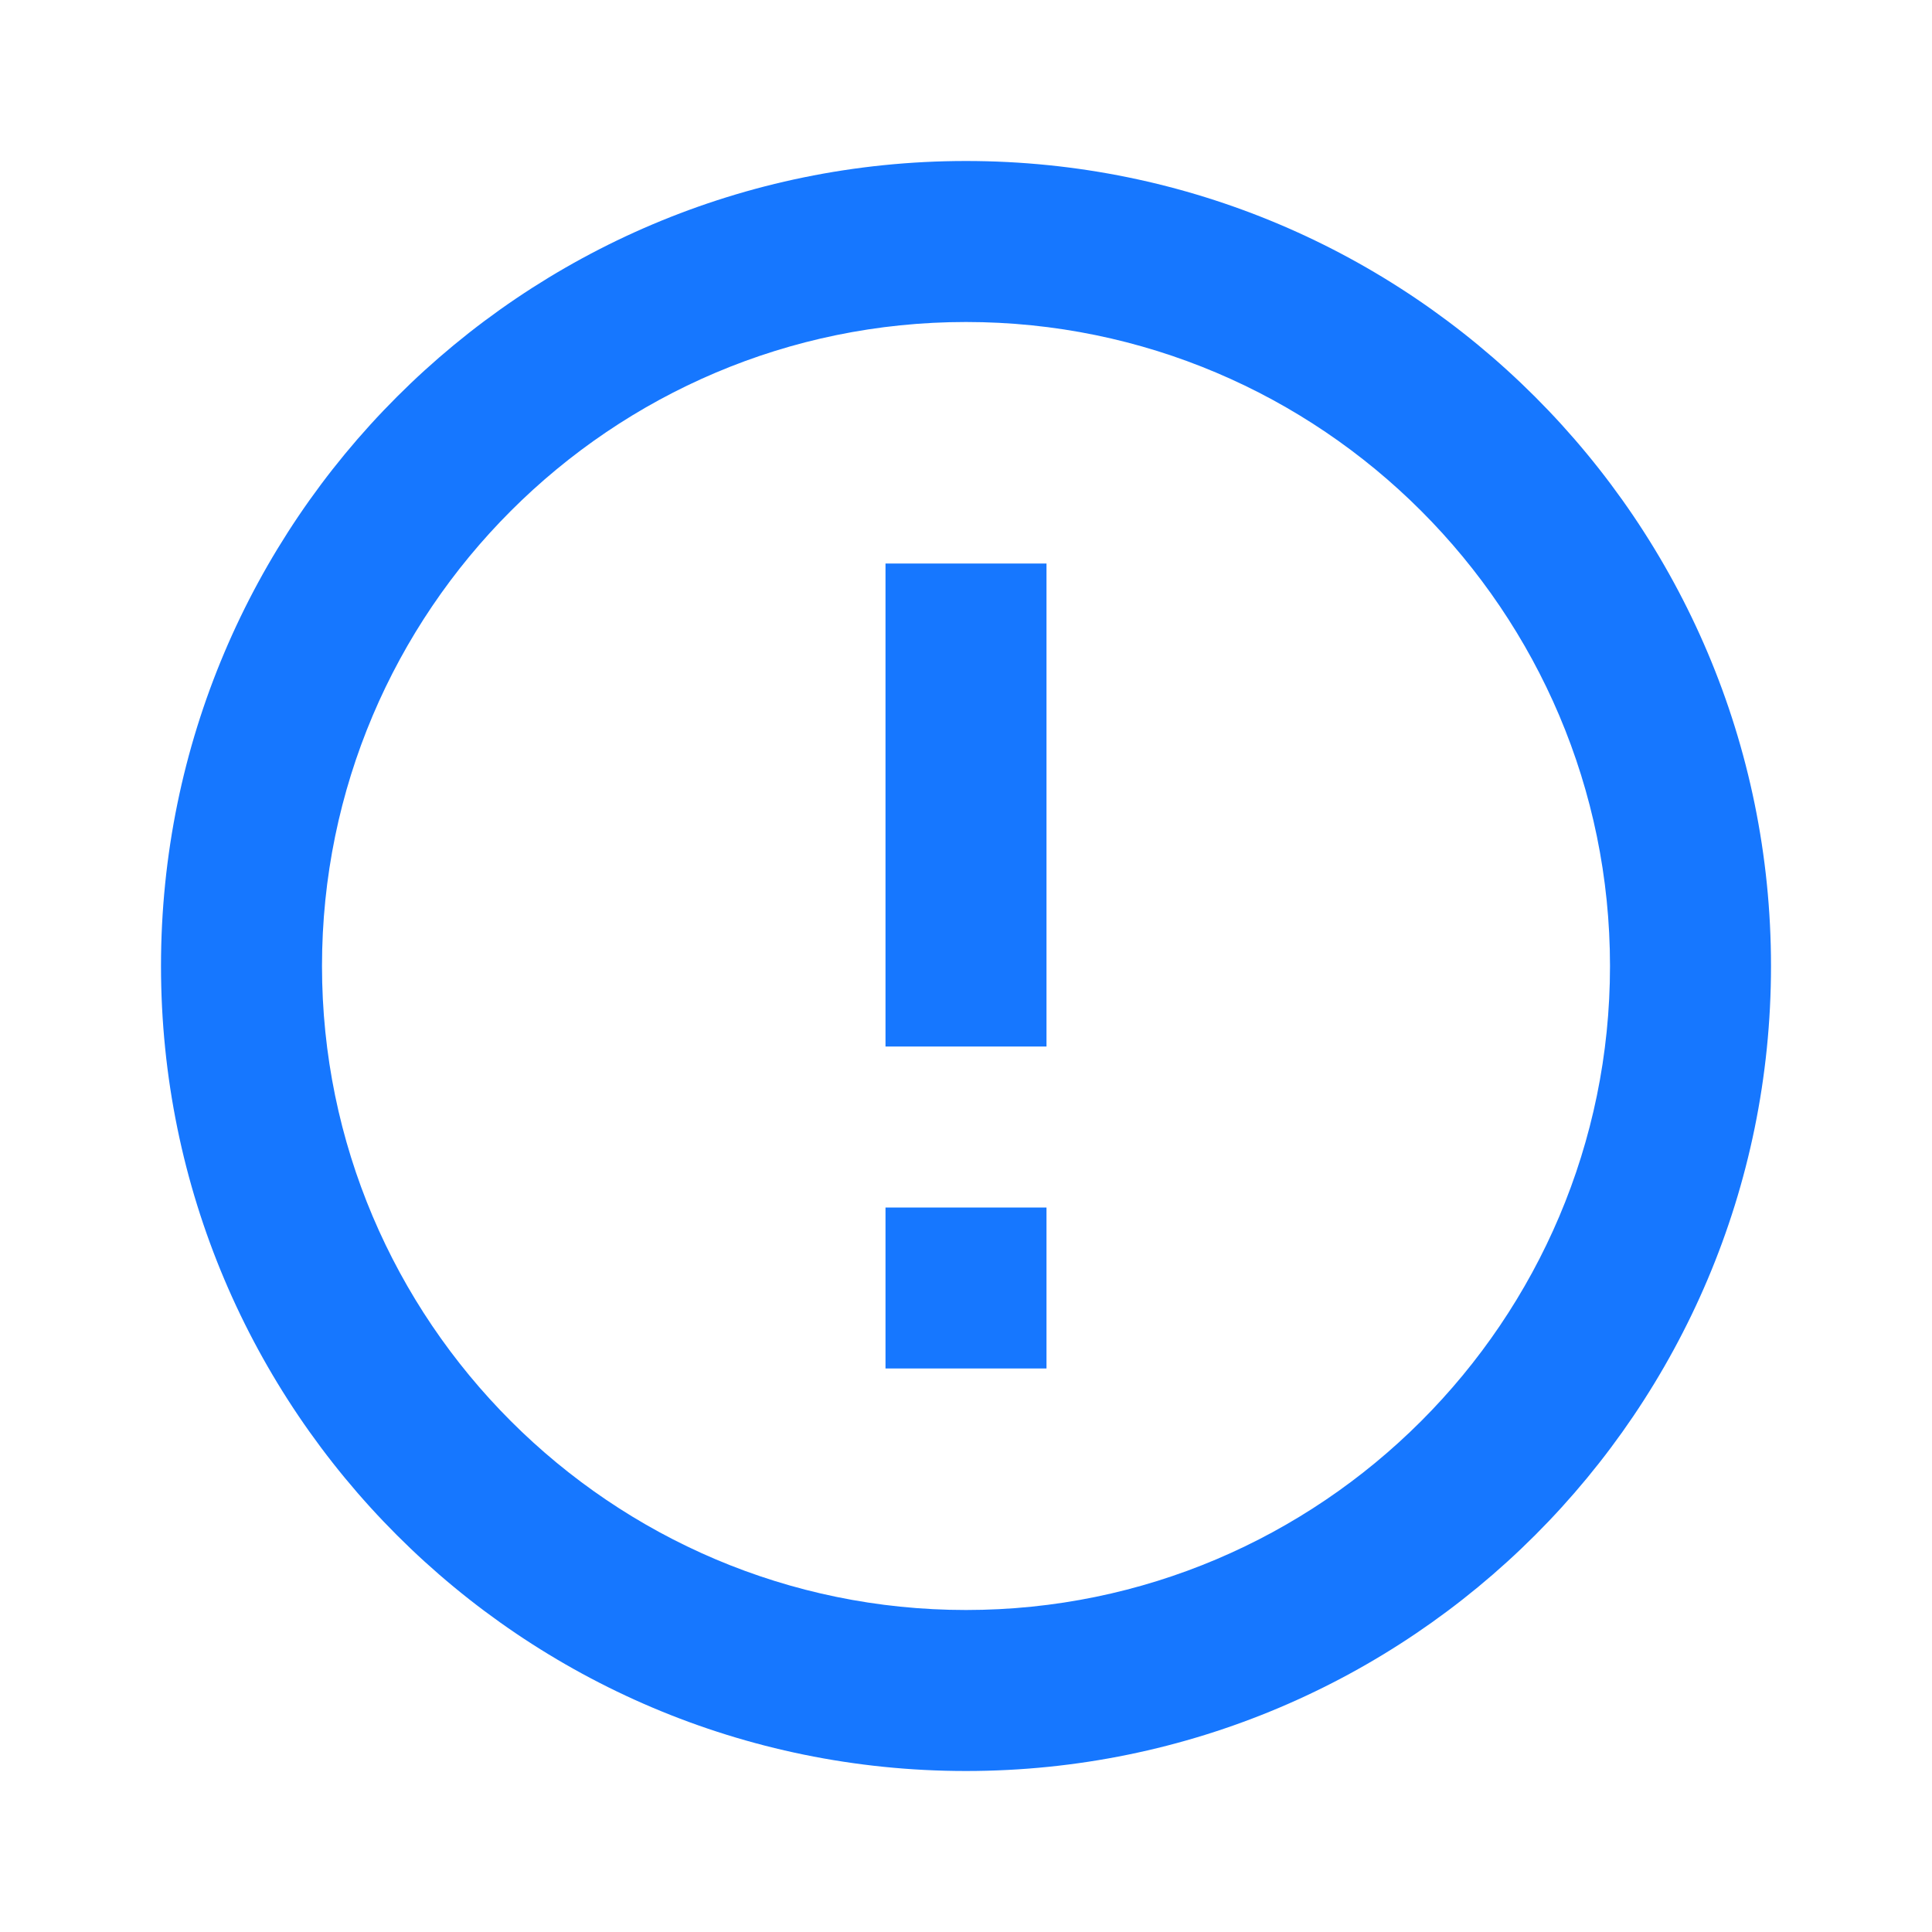
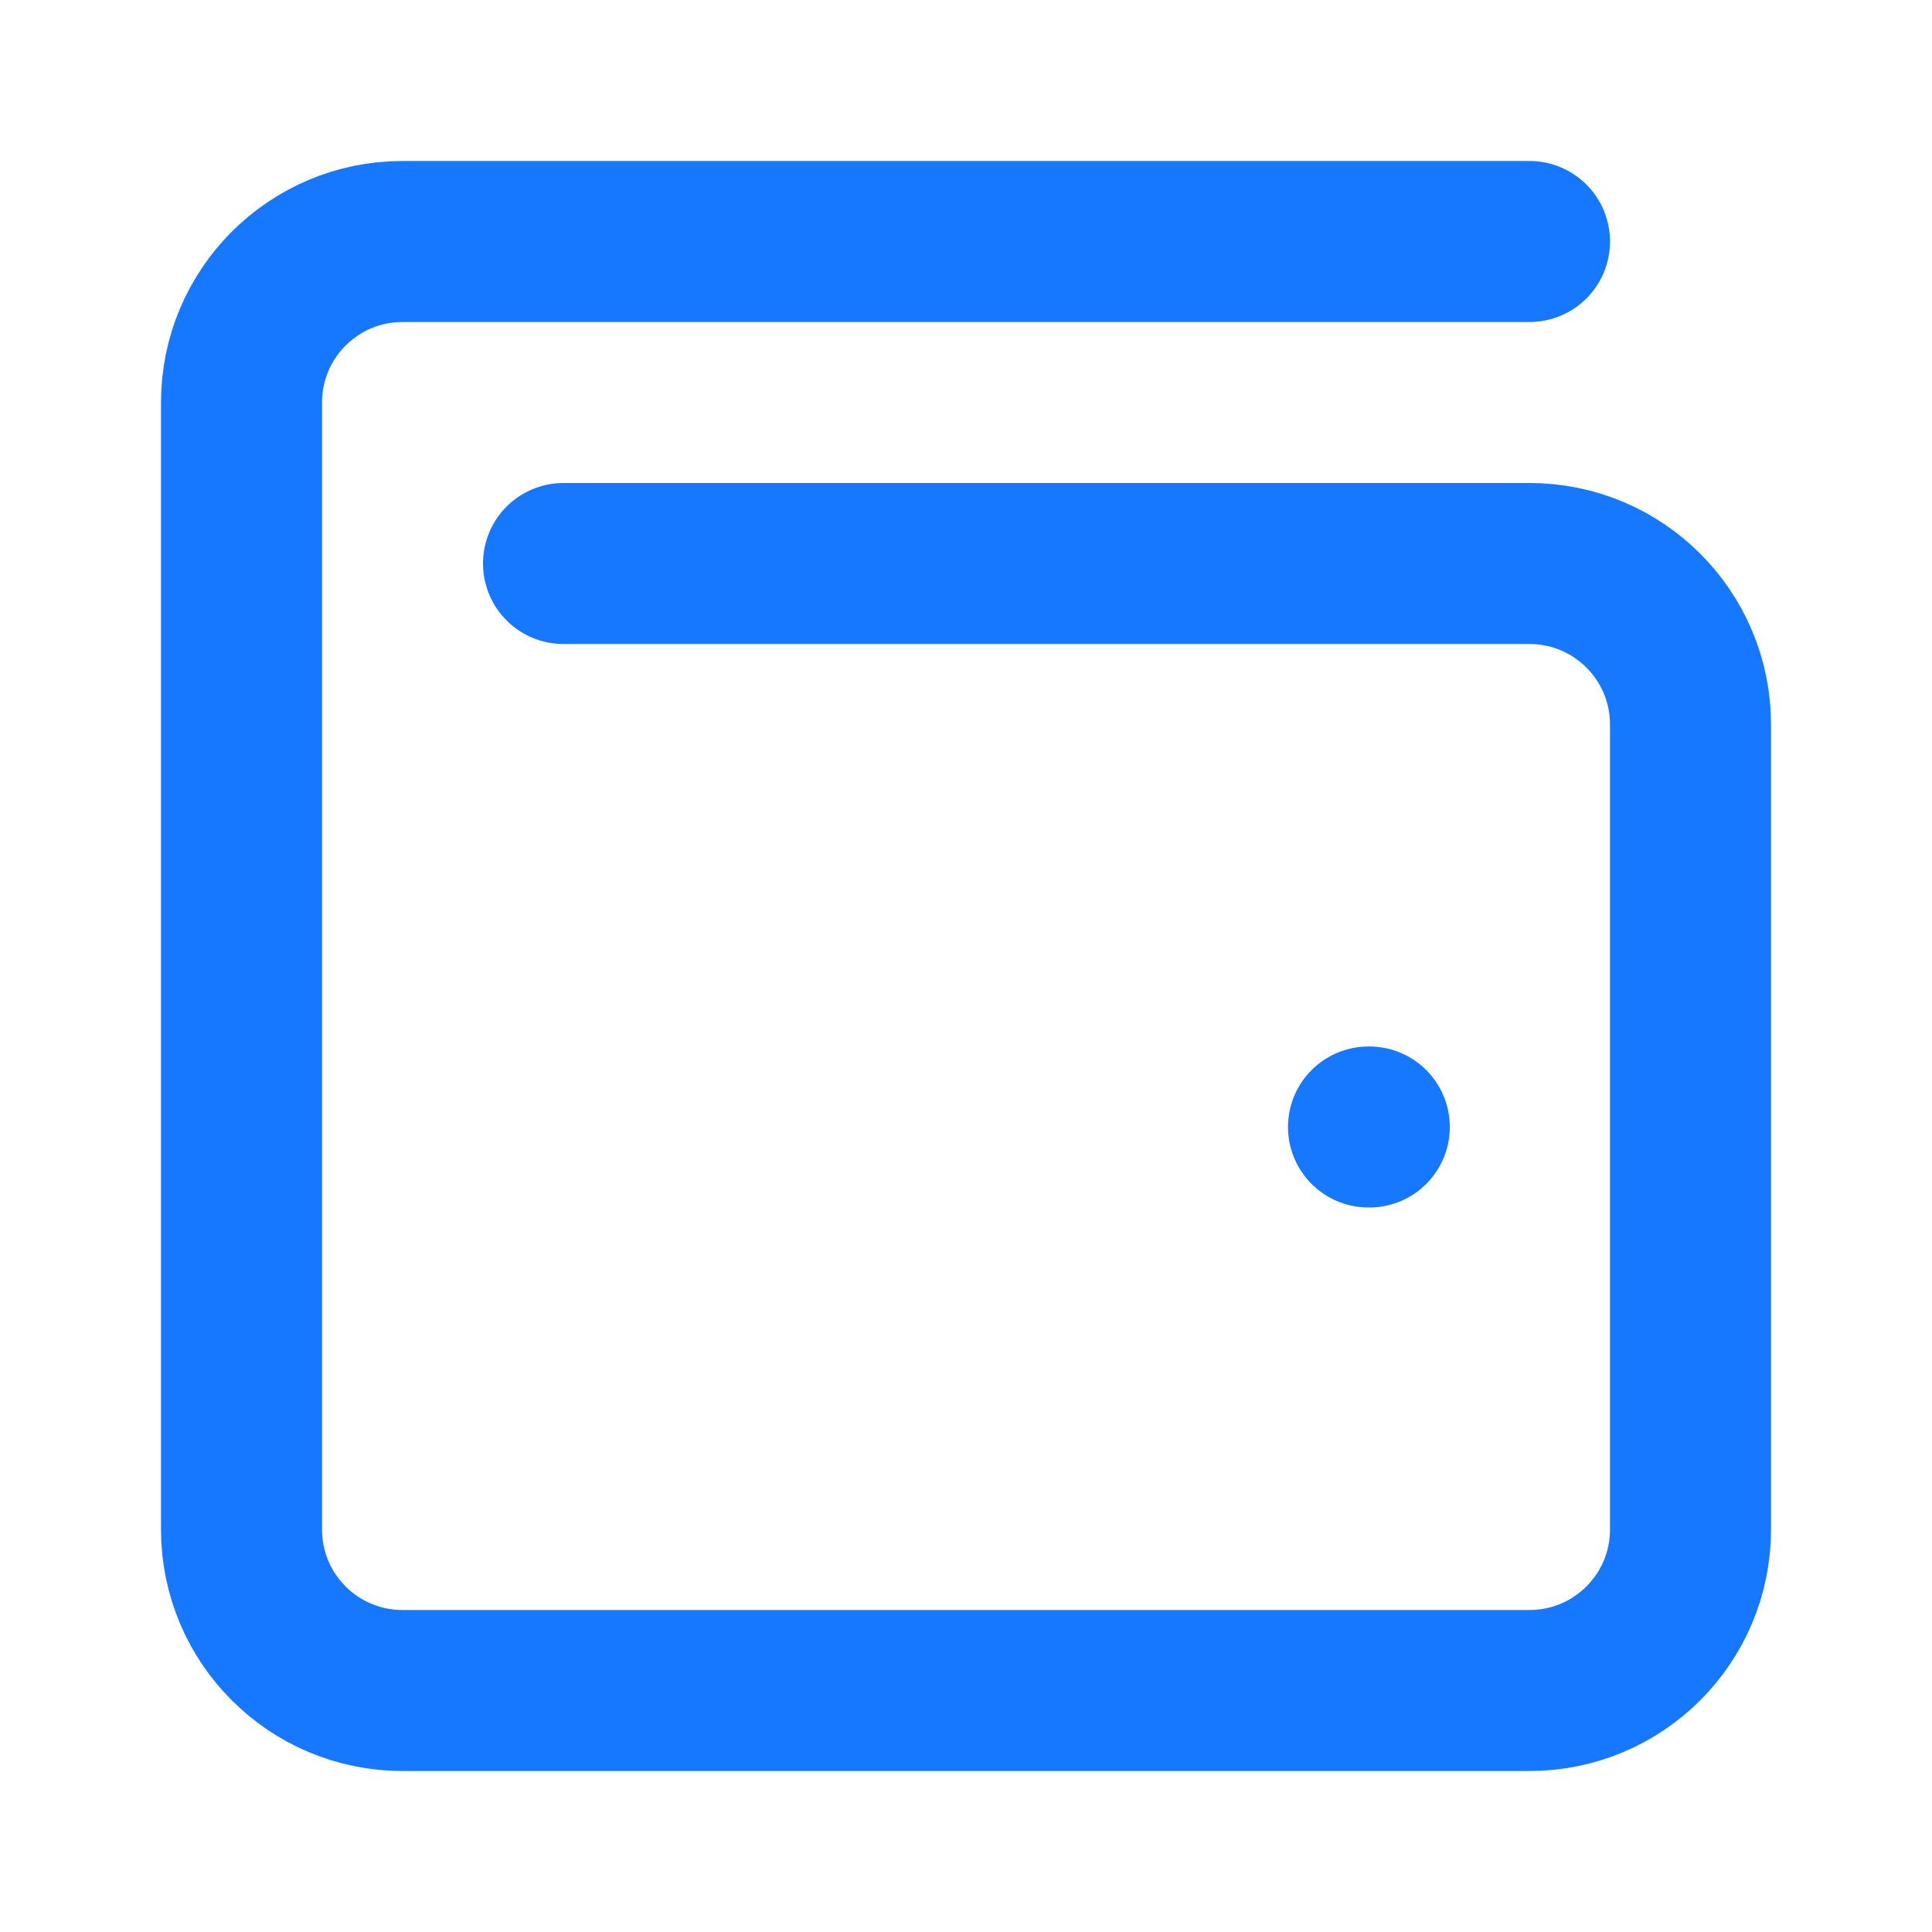
- <svg xmlns="http://www.w3.org/2000/svg" viewBox="0 0 24 24" fill="#1677FF">
-   <path d="M12 2C6.48 2 2 6.48 2 12s4.48 10 10 10 10-4.48 10-10S17.52 2 12 2zm0 18c-4.41 0-8-3.59-8-8s3.59-8 8-8 8 3.59 8 8-3.59 8-8 8zm-1-13h2v6h-2zm0 8h2v2h-2z" />
+ <svg xmlns="http://www.w3.org/2000/svg" viewBox="0 0 24 24" fill="none" stroke="#1677FF" stroke-width="2" stroke-linecap="round" stroke-linejoin="round">
+   <path d="M17 14h.01" />
+   <path d="M7 7h12a2 2 0 0 1 2 2v10a2 2 0 0 1-2 2H5a2 2 0 0 1-2-2V5a2 2 0 0 1 2-2h14" />
</svg>
